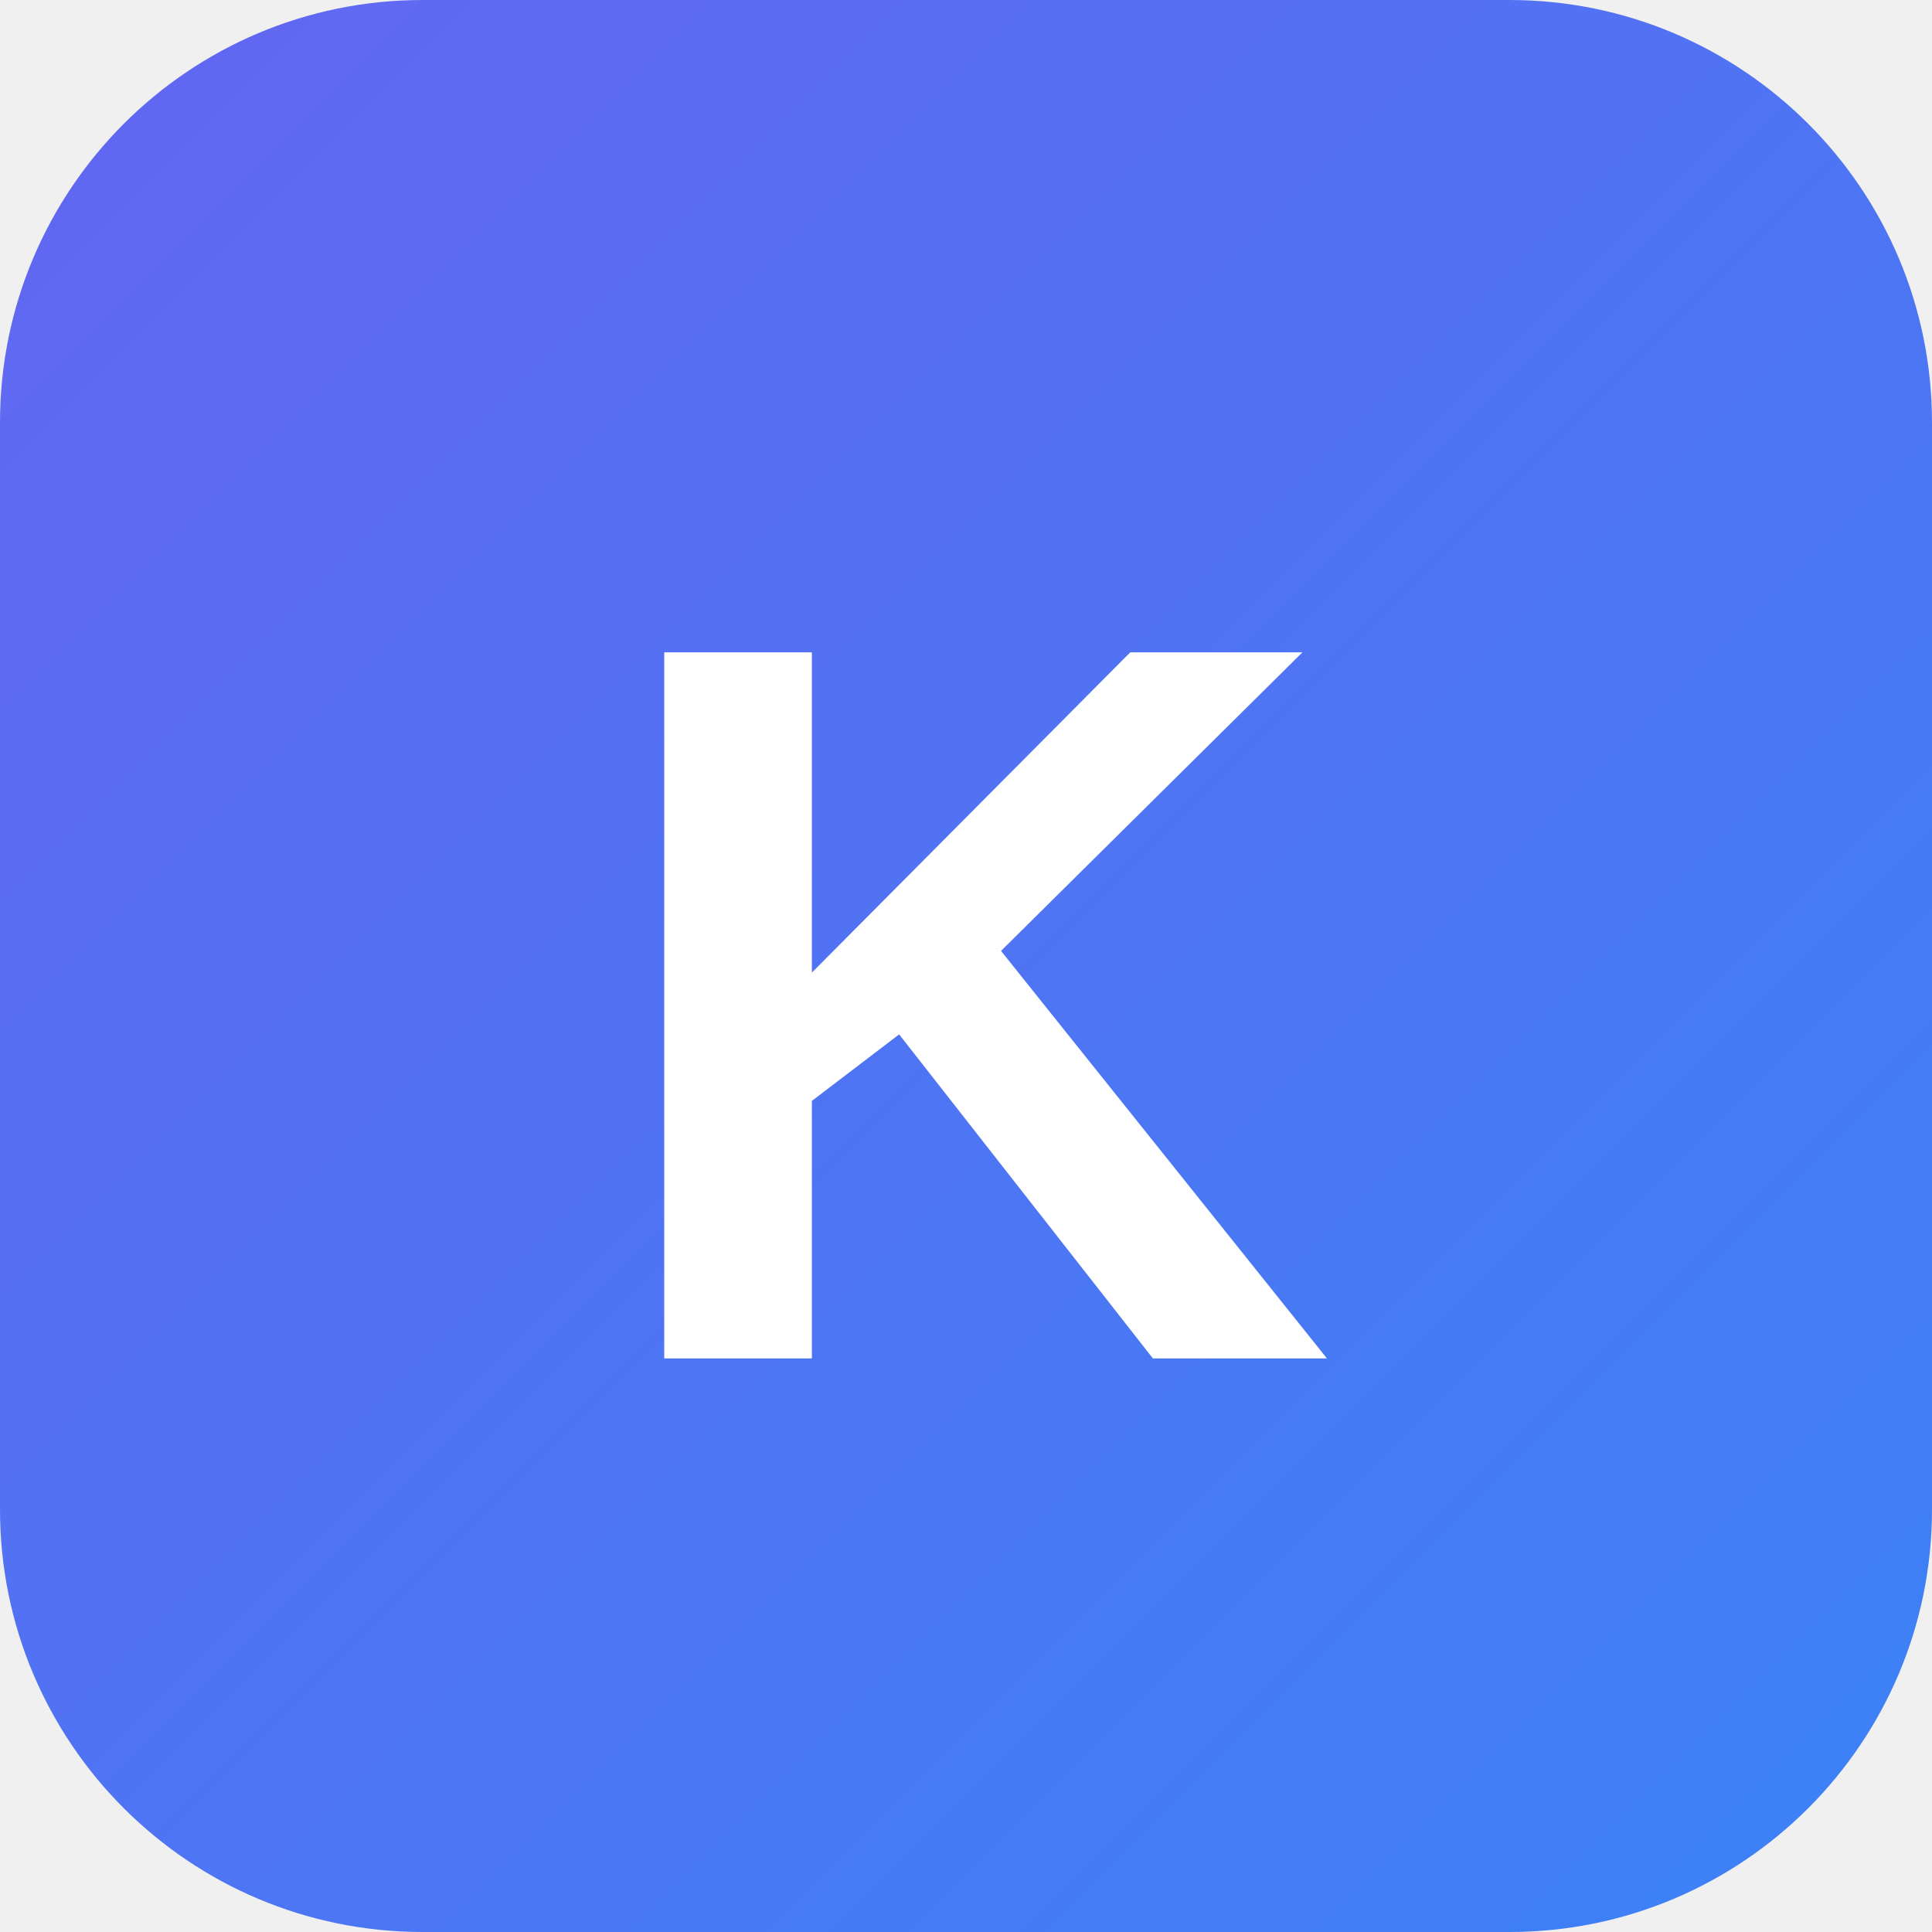
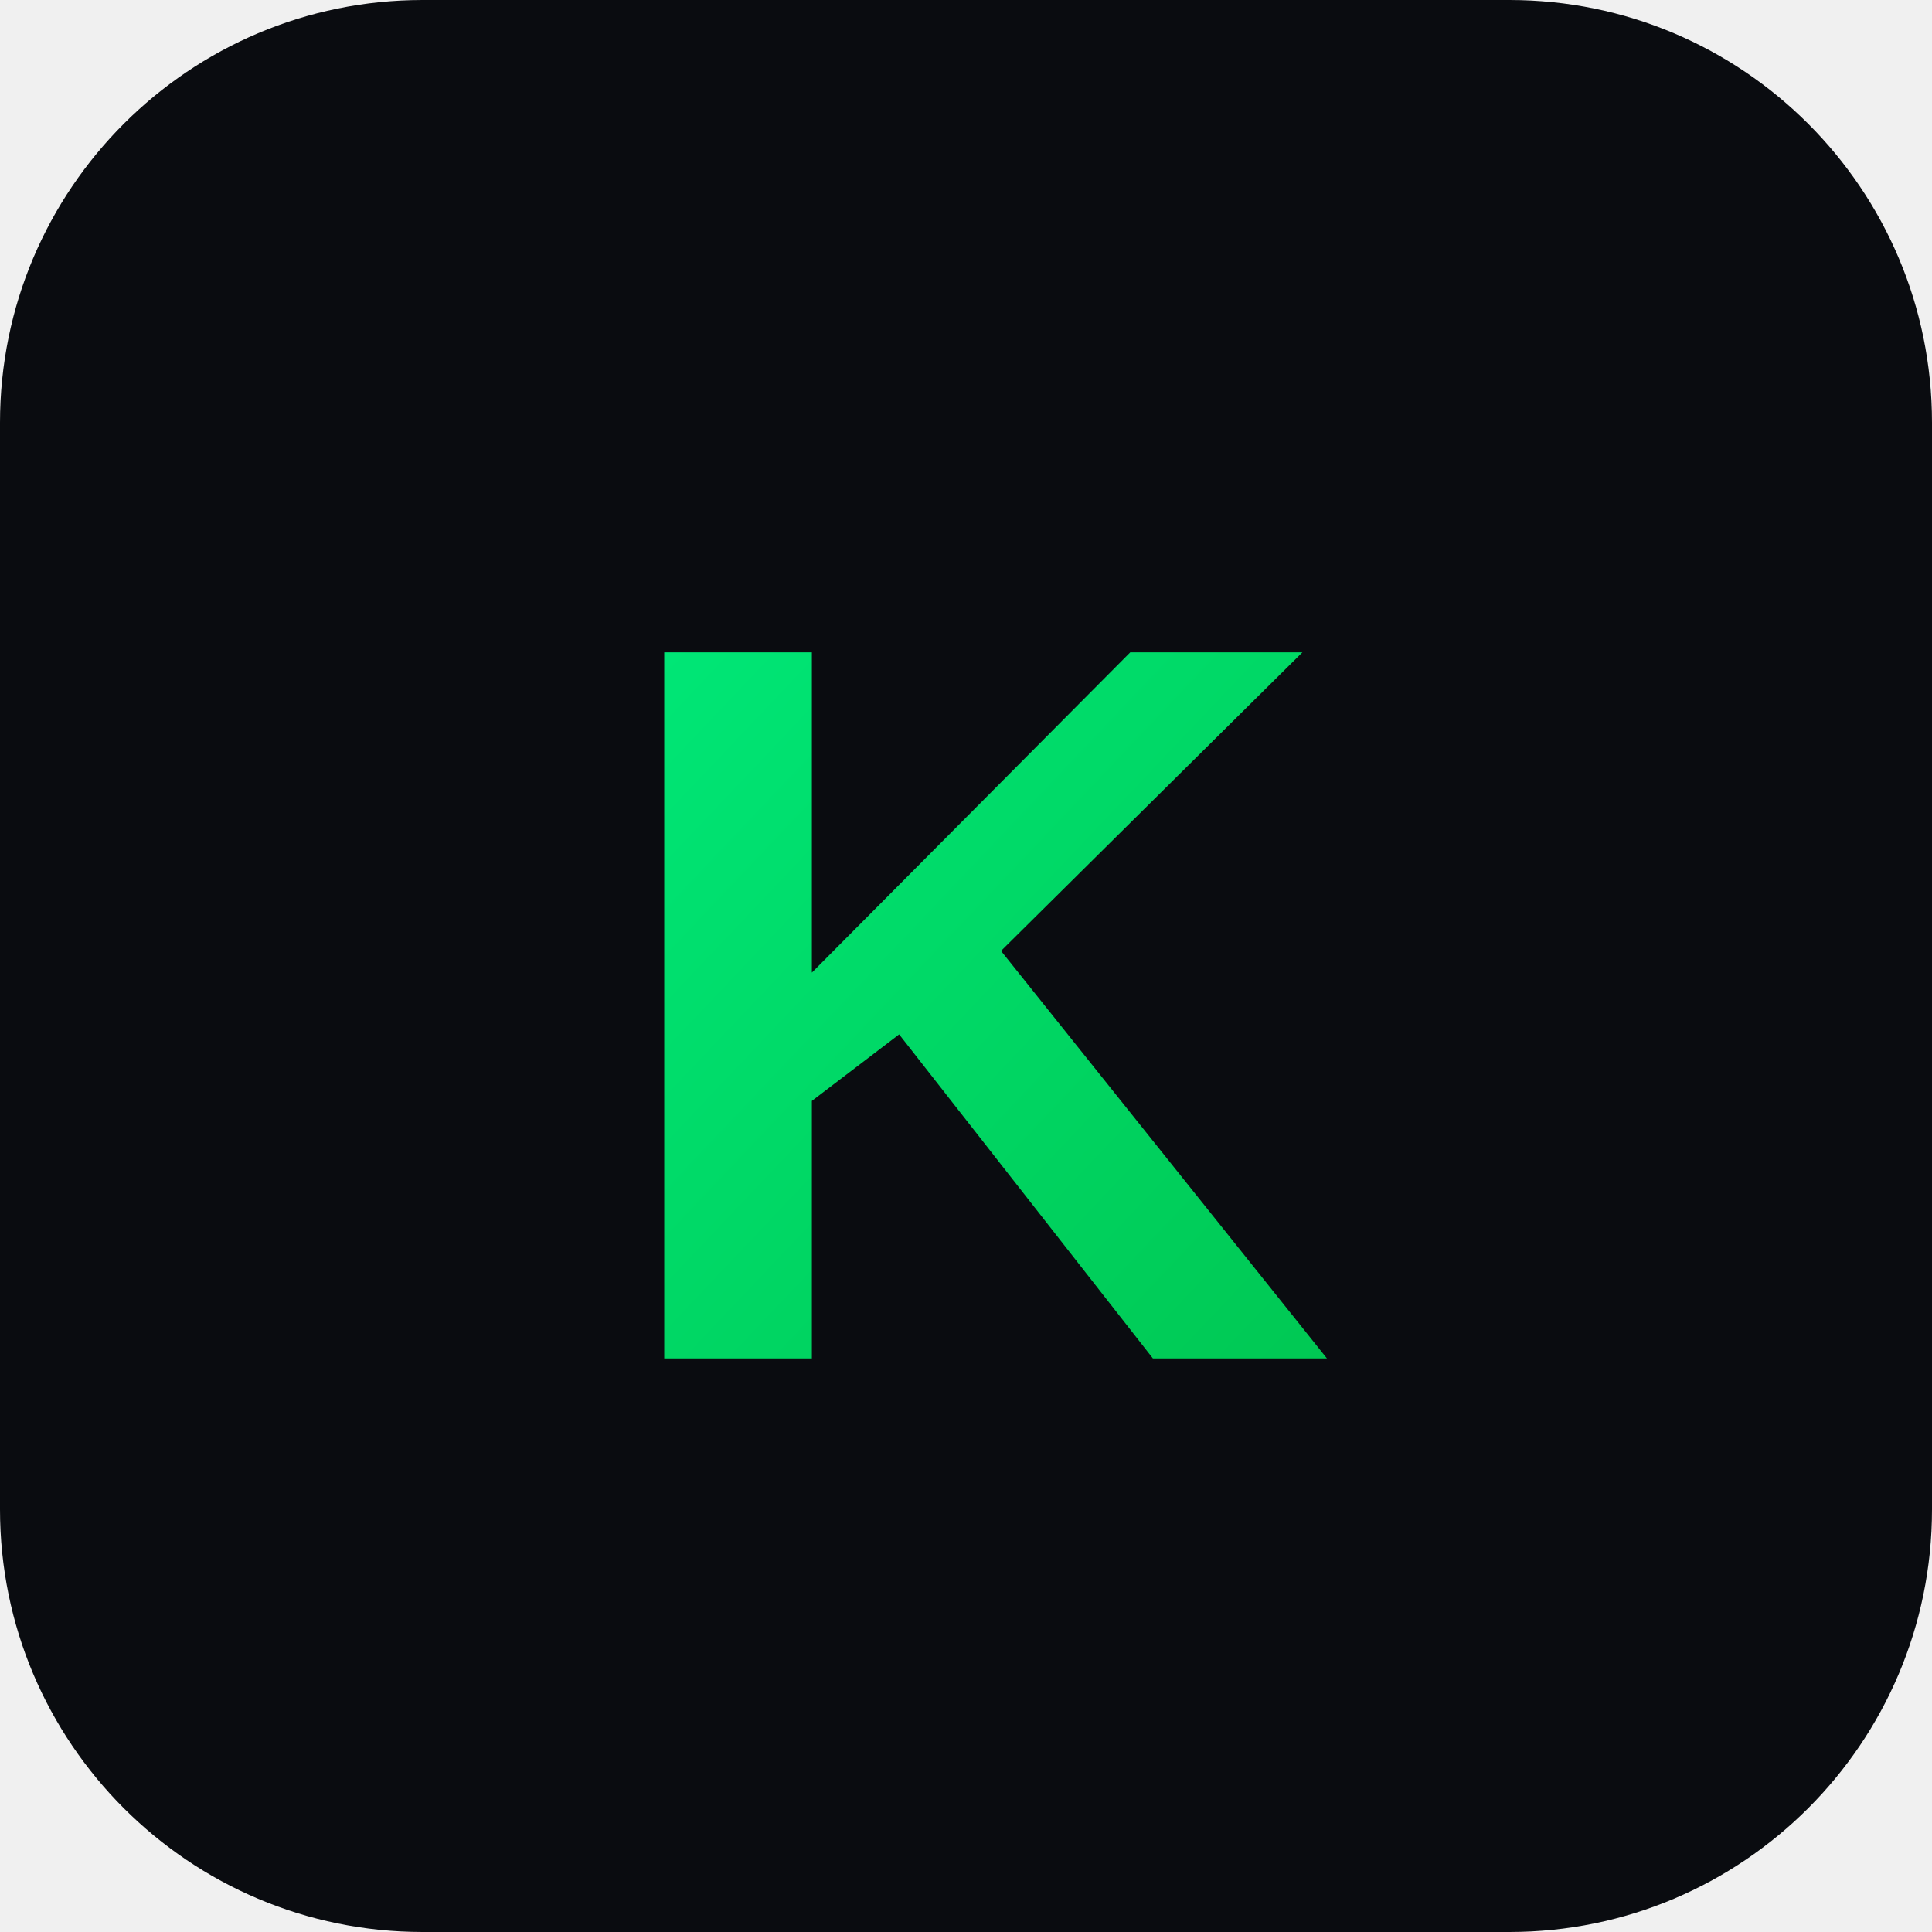
<svg xmlns="http://www.w3.org/2000/svg" viewBox="0 0 64 64">
  <defs>
    <linearGradient id="g" x1="0%" y1="0%" x2="100%" y2="100%">
-       <stop offset="0%" stop-color="#6366f1" />
-       <stop offset="100%" stop-color="#3B82F6" />
+       <stop offset="0%" stop-color="#00e676" />
+       <stop offset="100%" stop-color="#00c853" />
    </linearGradient>
  </defs>
-   <rect width="64" height="64" rx="14" fill="url(#g)" />
-   <text x="32" y="45" text-anchor="middle" fill="white" font-family="Arial,sans-serif" font-size="34" font-weight="700">K</text>
+   <rect width="64" height="64" rx="14" fill="#0a0c10" />
+   <text x="32" y="45" text-anchor="middle" fill="url(#g)" font-family="Arial,sans-serif" font-size="34" font-weight="700">K</text>
</svg>
